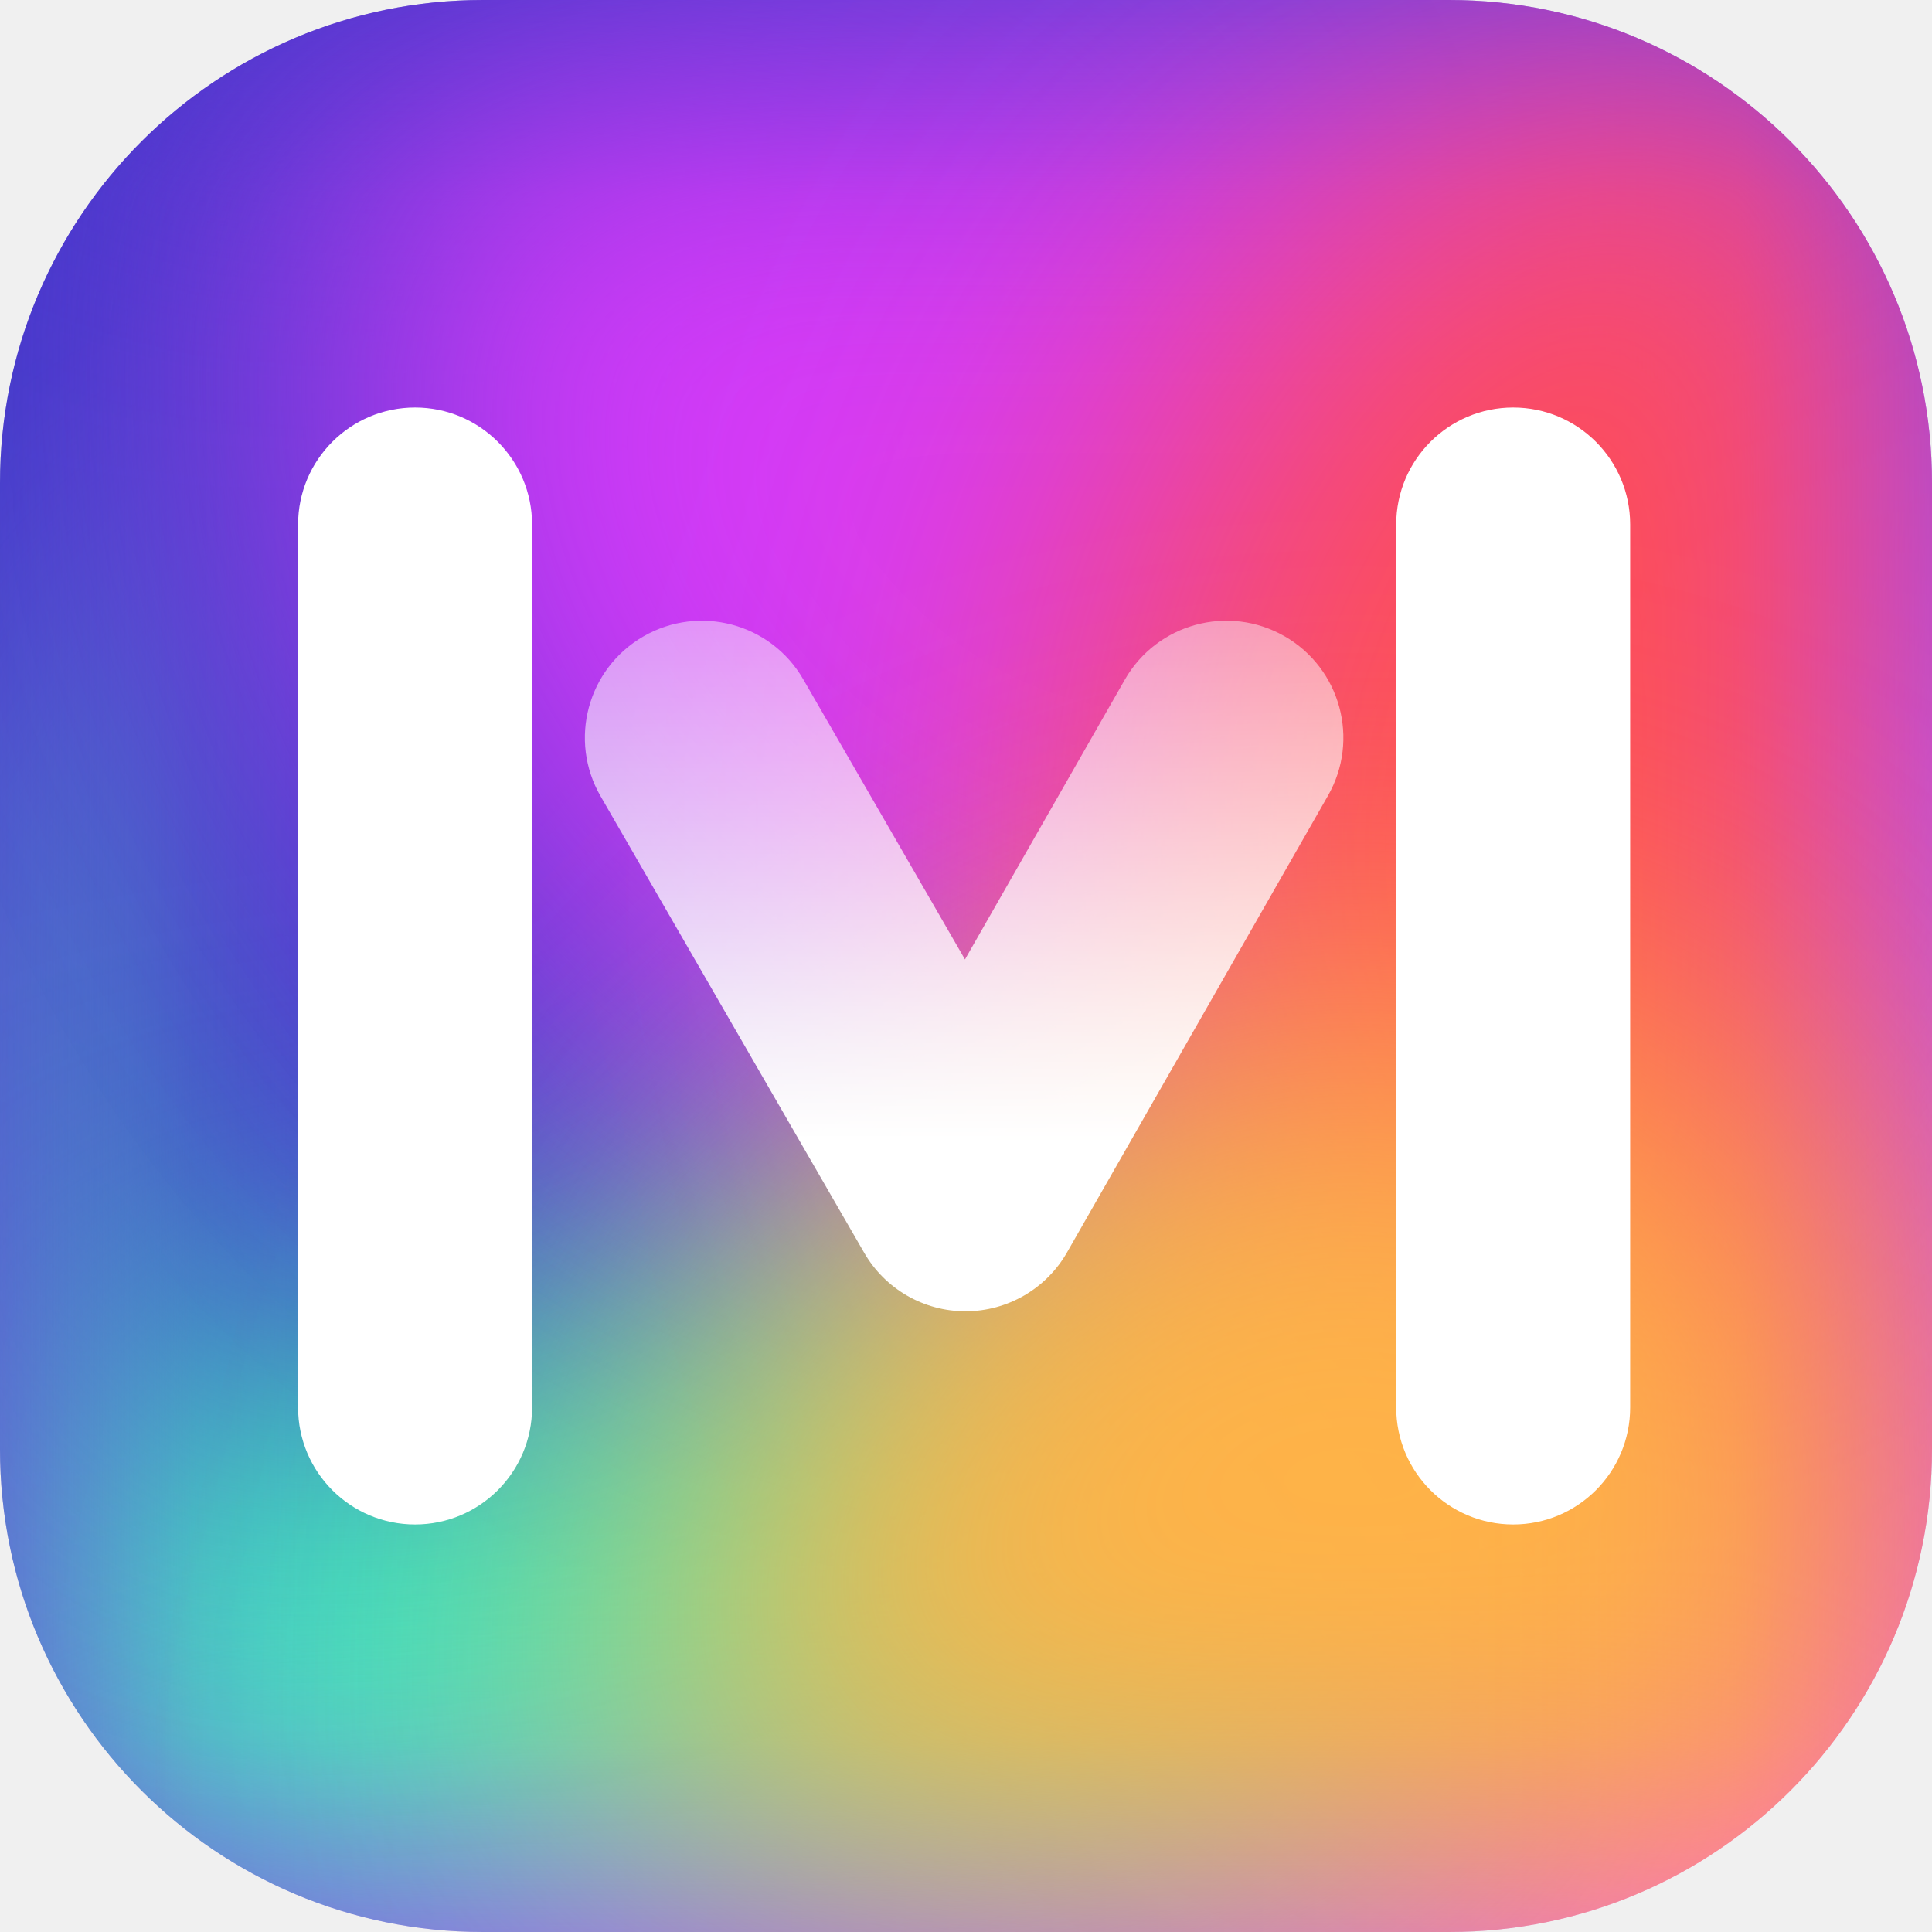
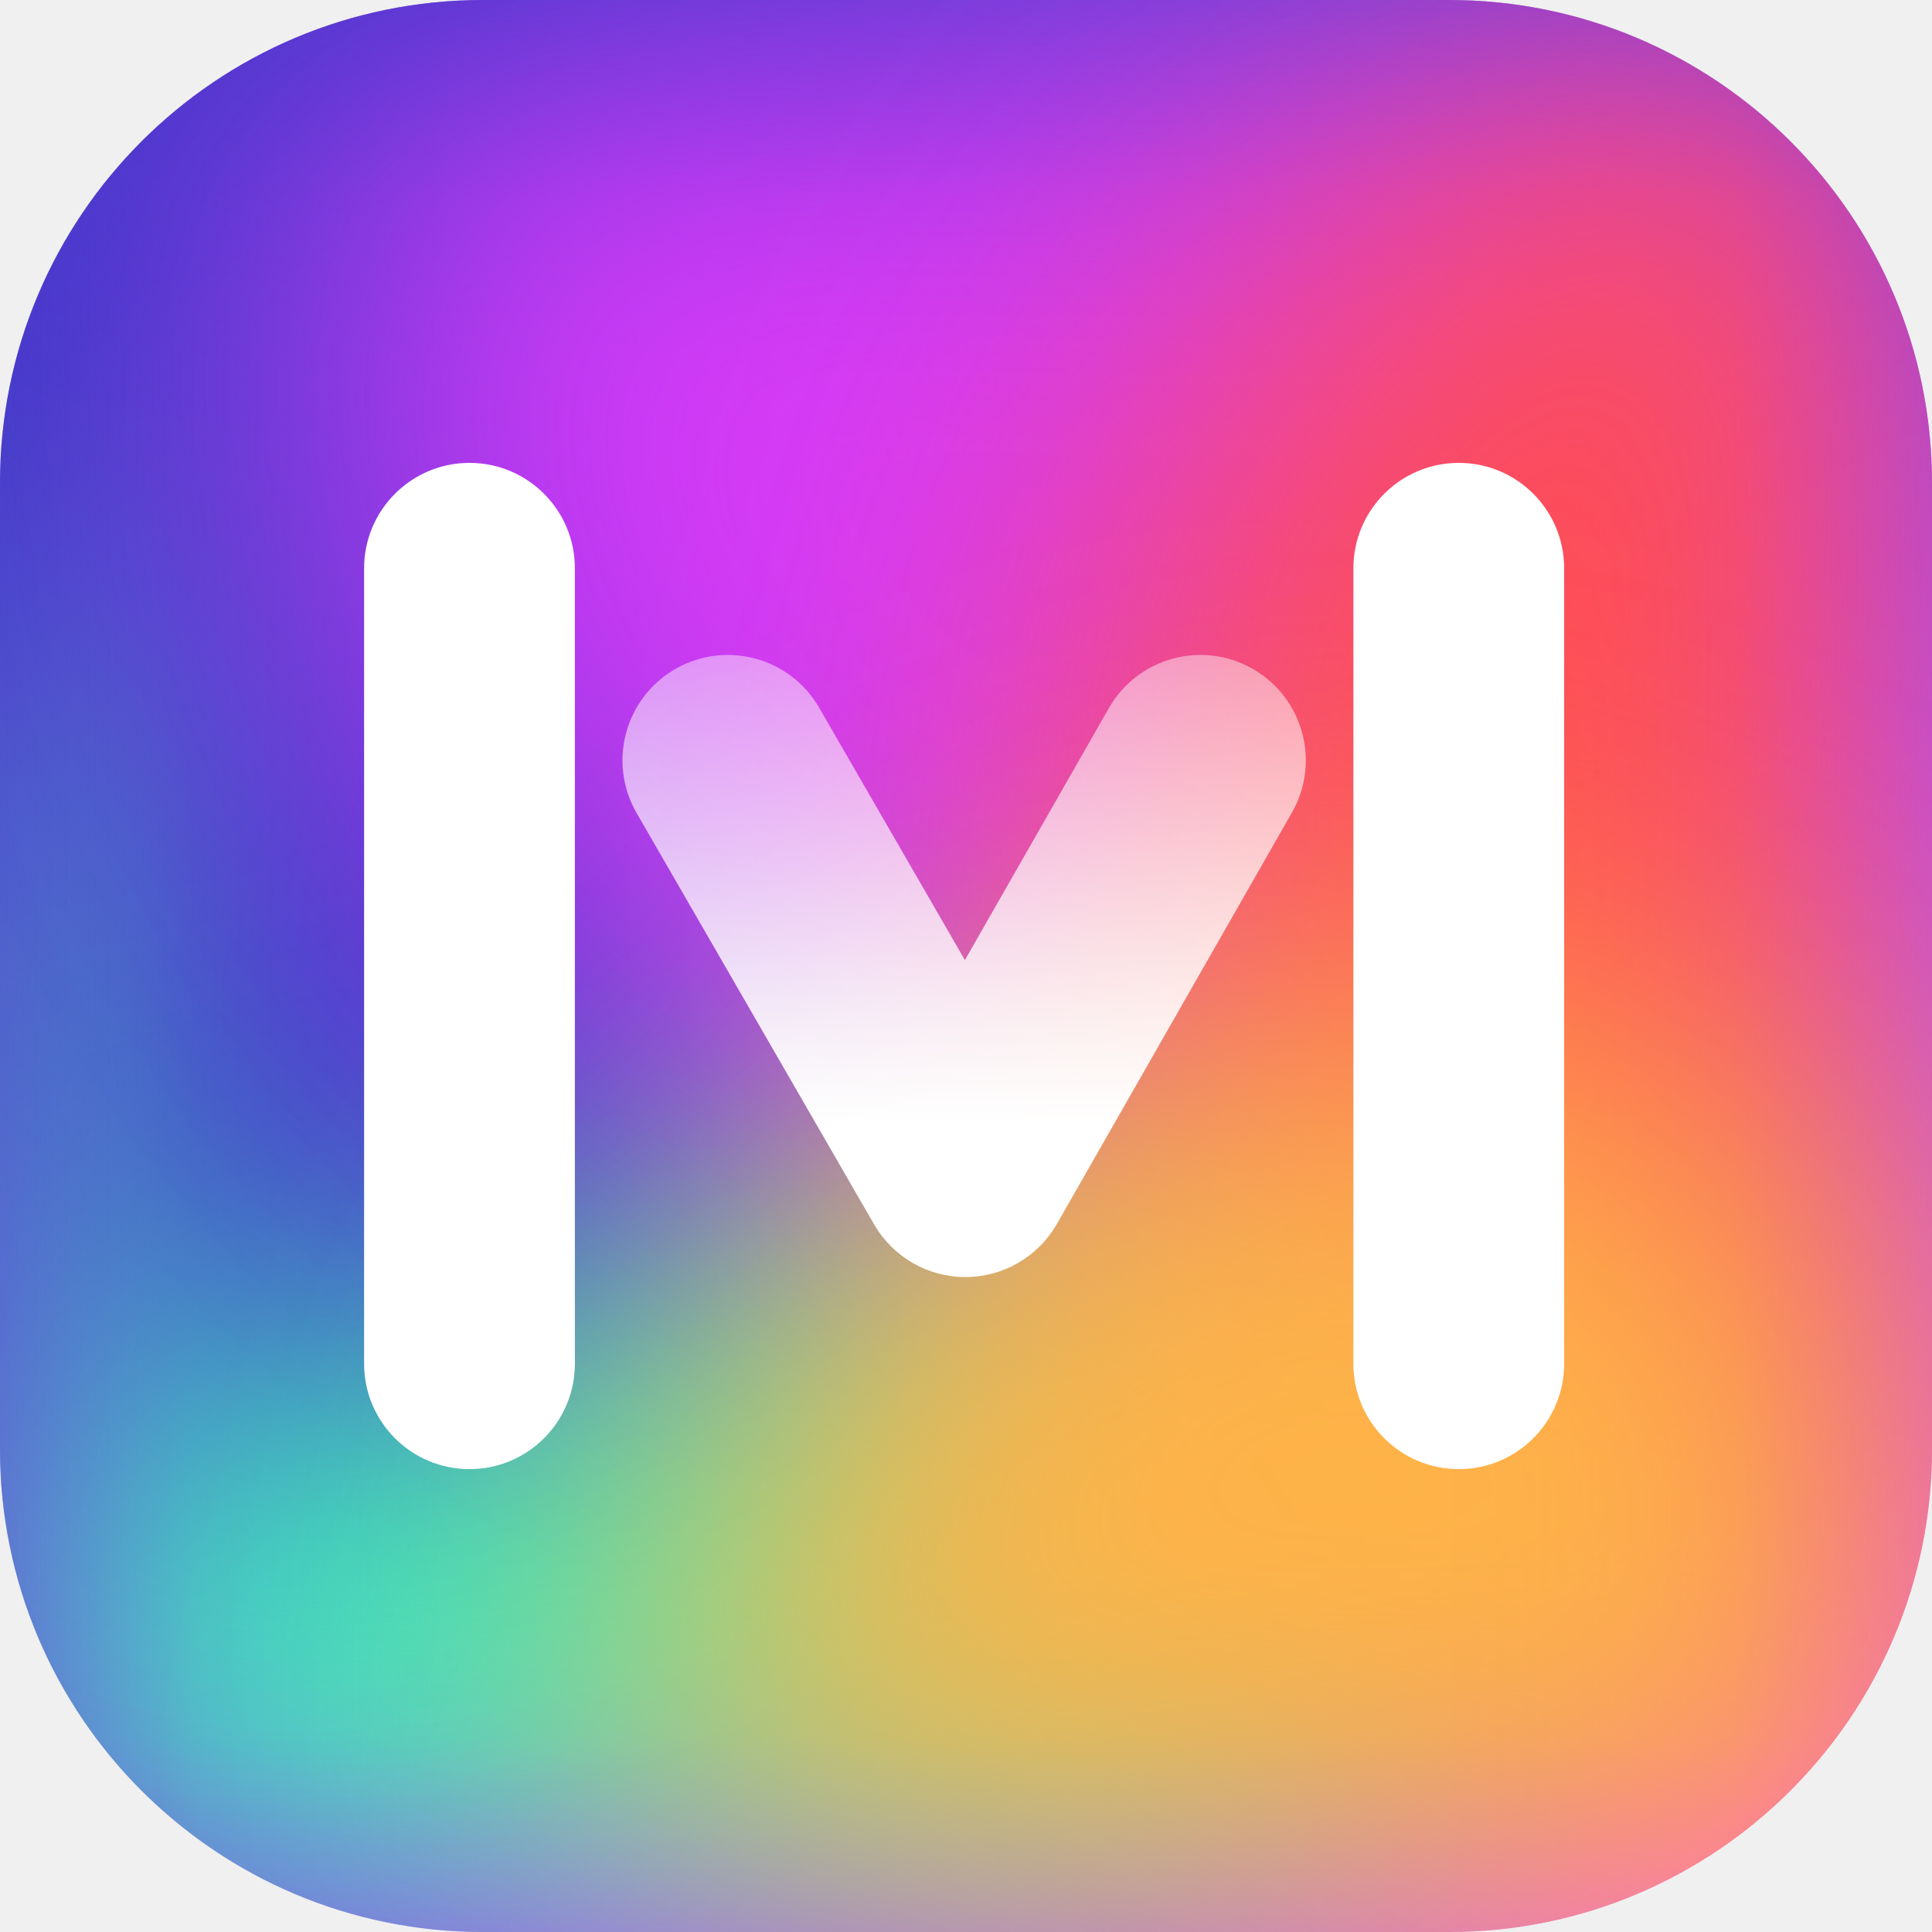
<svg xmlns="http://www.w3.org/2000/svg" width="96" height="96" viewBox="0 0 96 96" fill="none">
  <g clip-path="url(#clip0_343_4927)">
    <rect width="96" height="96" rx="24" fill="url(#paint0_radial_343_4927)" />
    <g filter="url(#filter0_f_343_4927)">
      <circle cx="28.5" cy="71.25" r="42" fill="#3AF9B9" />
    </g>
    <g filter="url(#filter1_f_343_4927)">
      <circle cx="13.125" cy="26.812" r="42" fill="#4338CA" />
    </g>
    <g filter="url(#filter2_f_343_4927)">
      <circle cx="58.312" cy="17.438" r="42" fill="#D63AF9" />
    </g>
    <g filter="url(#filter3_f_343_4927)">
      <circle cx="95.25" cy="42.375" r="42" fill="#FF4E50" />
    </g>
    <g filter="url(#filter4_f_343_4927)">
      <ellipse cx="67.312" cy="90.75" rx="35.438" ry="42" fill="#FFB347" />
    </g>
-     <path d="M26.438 69.938C26.438 73.148 23.835 75.75 20.625 75.75C17.415 75.75 14.812 73.148 14.812 69.938L14.812 26.062C14.812 22.852 17.415 20.25 20.625 20.25C23.835 20.25 26.438 22.852 26.438 26.062L26.438 69.938Z" fill="white" />
-     <path d="M63.822 31.61C66.609 33.203 67.578 36.753 65.985 39.54L53.022 62.228C51.99 64.035 50.07 65.152 47.989 65.157C45.907 65.162 43.983 64.053 42.942 62.251L29.842 39.563C28.237 36.783 29.189 33.228 31.97 31.623C34.75 30.018 38.305 30.97 39.91 33.75L47.949 47.674L55.892 33.773C57.484 30.986 61.035 30.017 63.822 31.61Z" fill="url(#paint1_linear_343_4927)" />
-     <path d="M81.002 69.938C81.002 73.148 78.4 75.75 75.189 75.75C71.979 75.75 69.377 73.148 69.377 69.938L69.377 26.062C69.377 22.852 71.979 20.25 75.189 20.25C78.4 20.25 81.002 22.852 81.002 26.062L81.002 69.938Z" fill="white" />
+     <path d="M28.565 67.763C28.565 70.656 26.221 73 23.329 73C20.437 73 18.092 70.656 18.092 67.763L18.092 28.236C18.092 25.345 20.437 23 23.329 23C26.221 23 28.565 25.345 28.565 28.236L28.565 67.763Z" fill="white" />
+     <path d="M62.245 33.234C64.756 34.669 65.629 37.868 64.194 40.379L52.516 60.818C51.585 62.446 49.855 63.452 47.981 63.457C46.106 63.461 44.371 62.462 43.434 60.839L31.633 40.399C30.186 37.895 31.044 34.692 33.549 33.246C36.054 31.8 39.256 32.658 40.702 35.163L47.945 47.706L55.101 35.183C56.535 32.672 59.734 31.8 62.245 33.234Z" fill="url(#paint1_linear_343_4927)" />
+     <path d="M77.722 67.763C77.722 70.656 75.378 73 72.486 73C69.594 73 67.249 70.656 67.249 67.763L67.249 28.236C67.249 25.345 69.594 23 72.486 23C75.378 23 77.722 25.345 77.722 28.236L77.722 67.763Z" fill="white" />
  </g>
  <defs>
    <filter id="filter0_f_343_4927" x="-41.625" y="1.125" width="140.25" height="140.25" filterUnits="userSpaceOnUse" color-interpolation-filters="sRGB">
      <feFlood flood-opacity="0" result="BackgroundImageFix" />
      <feBlend mode="normal" in="SourceGraphic" in2="BackgroundImageFix" result="shape" />
      <feGaussianBlur stdDeviation="14.062" result="effect1_foregroundBlur_343_4927" />
    </filter>
    <filter id="filter1_f_343_4927" x="-57" y="-43.312" width="140.25" height="140.25" filterUnits="userSpaceOnUse" color-interpolation-filters="sRGB">
      <feFlood flood-opacity="0" result="BackgroundImageFix" />
      <feBlend mode="normal" in="SourceGraphic" in2="BackgroundImageFix" result="shape" />
      <feGaussianBlur stdDeviation="14.062" result="effect1_foregroundBlur_343_4927" />
    </filter>
    <filter id="filter2_f_343_4927" x="-11.812" y="-52.688" width="140.25" height="140.25" filterUnits="userSpaceOnUse" color-interpolation-filters="sRGB">
      <feFlood flood-opacity="0" result="BackgroundImageFix" />
      <feBlend mode="normal" in="SourceGraphic" in2="BackgroundImageFix" result="shape" />
      <feGaussianBlur stdDeviation="14.062" result="effect1_foregroundBlur_343_4927" />
    </filter>
    <filter id="filter3_f_343_4927" x="25.125" y="-27.75" width="140.25" height="140.25" filterUnits="userSpaceOnUse" color-interpolation-filters="sRGB">
      <feFlood flood-opacity="0" result="BackgroundImageFix" />
      <feBlend mode="normal" in="SourceGraphic" in2="BackgroundImageFix" result="shape" />
      <feGaussianBlur stdDeviation="14.062" result="effect1_foregroundBlur_343_4927" />
    </filter>
    <filter id="filter4_f_343_4927" x="3.75" y="20.625" width="127.125" height="140.25" filterUnits="userSpaceOnUse" color-interpolation-filters="sRGB">
      <feFlood flood-opacity="0" result="BackgroundImageFix" />
      <feBlend mode="normal" in="SourceGraphic" in2="BackgroundImageFix" result="shape" />
      <feGaussianBlur stdDeviation="14.062" result="effect1_foregroundBlur_343_4927" />
    </filter>
    <radialGradient id="paint0_radial_343_4927" cx="0" cy="0" r="1" gradientUnits="userSpaceOnUse" gradientTransform="translate(86 96) rotate(-127.875) scale(114.018)">
      <stop stop-color="#FF6BCE" />
      <stop offset="0.5" stop-color="#A855F7" />
      <stop offset="1" stop-color="#4338CA" />
    </radialGradient>
-     <linearGradient id="paint1_linear_343_4927" x1="47.813" y1="30.844" x2="47.813" y2="56.719" gradientUnits="userSpaceOnUse">
+     <linearGradient id="paint1_linear_343_4927" x1="47.823" y1="32.544" x2="47.823" y2="55.855" gradientUnits="userSpaceOnUse">
      <stop stop-color="white" stop-opacity="0.45" />
      <stop offset="1" stop-color="white" />
    </linearGradient>
    <clipPath id="clip0_343_4927">
      <rect width="96" height="96" rx="24" fill="white" />
    </clipPath>
  </defs>
</svg>
